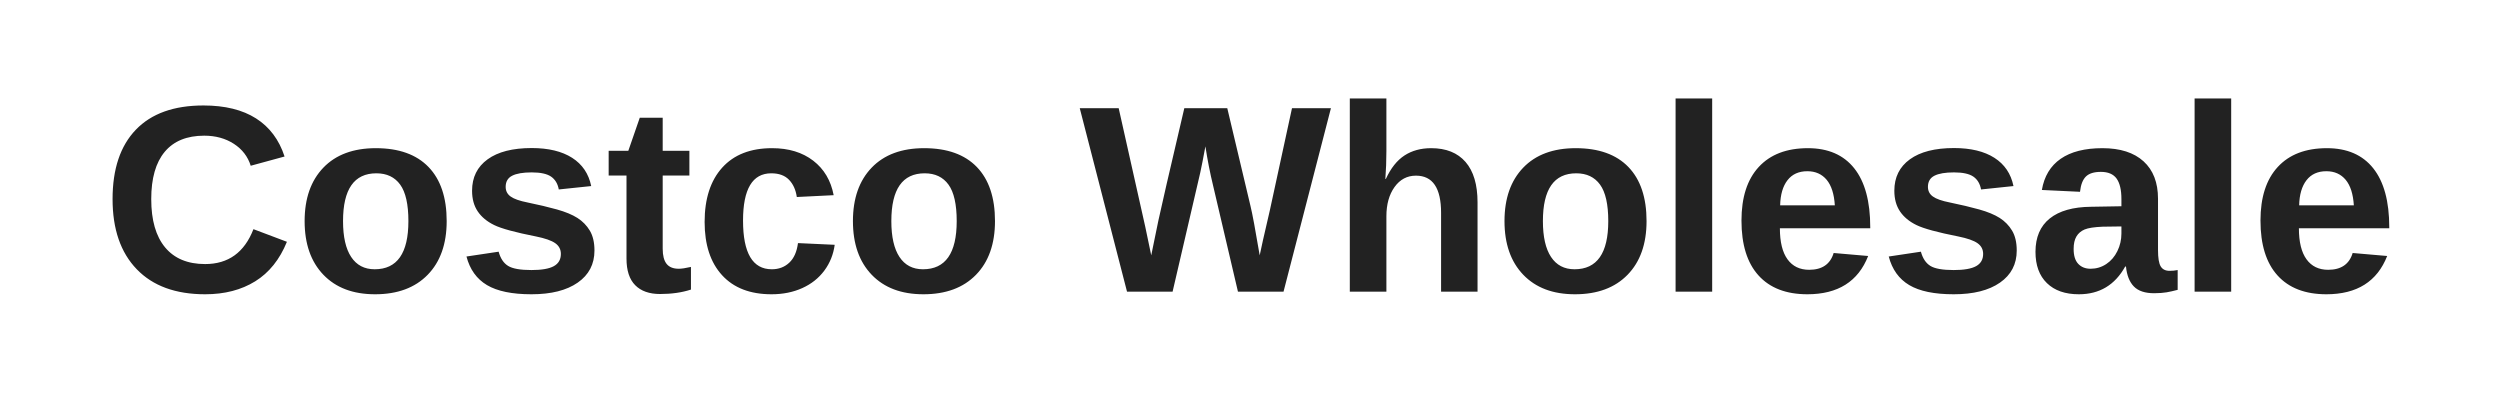
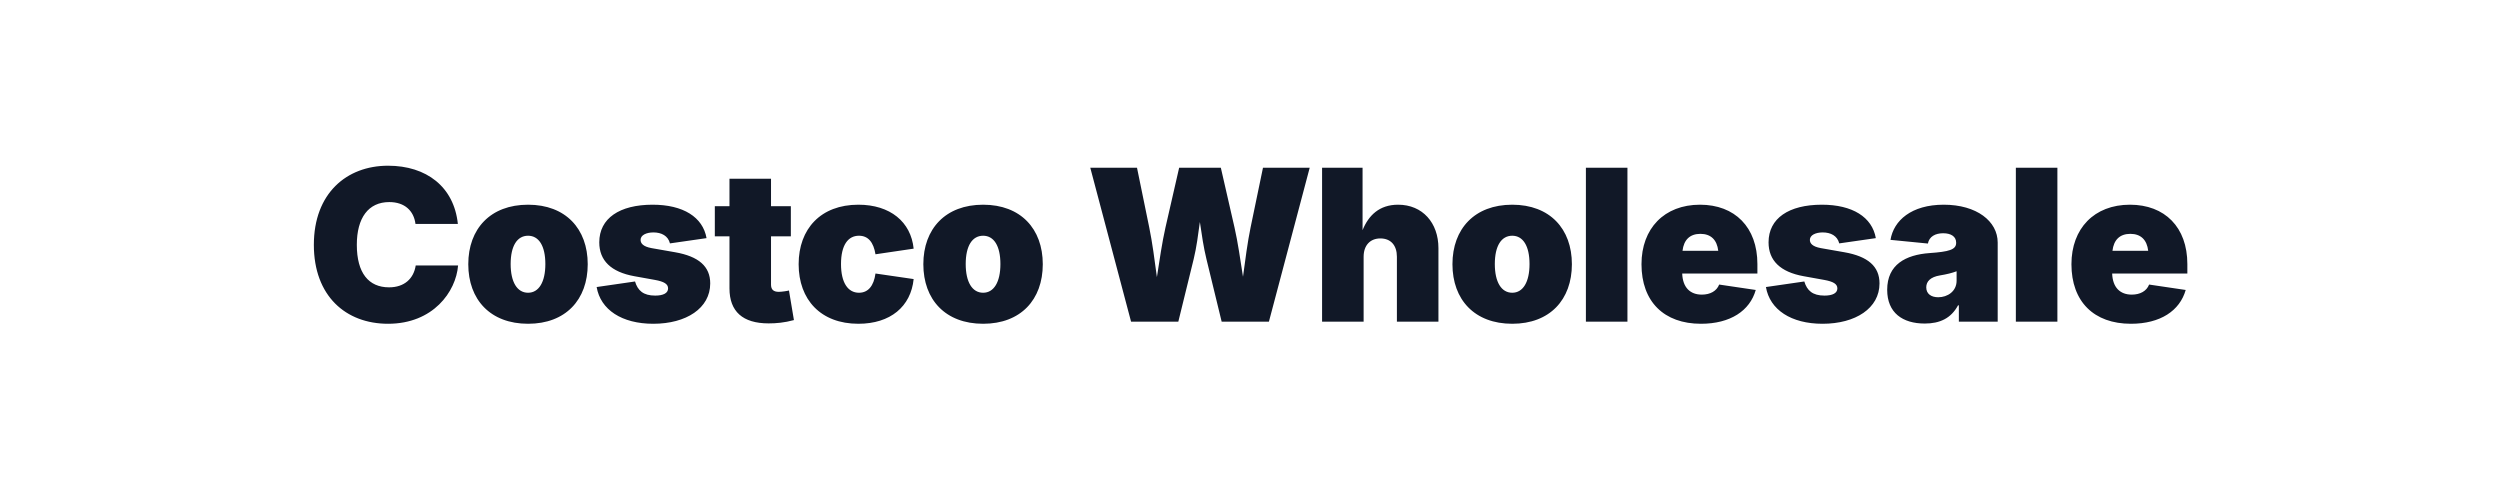
- <svg xmlns="http://www.w3.org/2000/svg" viewBox="0 0 600 100" preserveAspectRatio="xMidYMid meet">
-   <text x="50%" y="70" text-anchor="middle" font-family="Arial Black, Arial, sans-serif" font-size="64" font-weight="bold" fill="#222">Costco Wholesale</text>
+ <svg xmlns="http://www.w3.org/2000/svg" viewBox="0 0 520 100" role="img" aria-label="Costco Wholesale">
+   <text x="260" y="50" text-anchor="middle" dominant-baseline="middle" font-family="Inter, system-ui, -apple-system, Segoe UI, Roboto, Arial, sans-serif" font-size="44" font-weight="900" letter-spacing="-0.6" fill="#111827">
+ 		Costco Wholesale
+ 	</text>
</svg>
